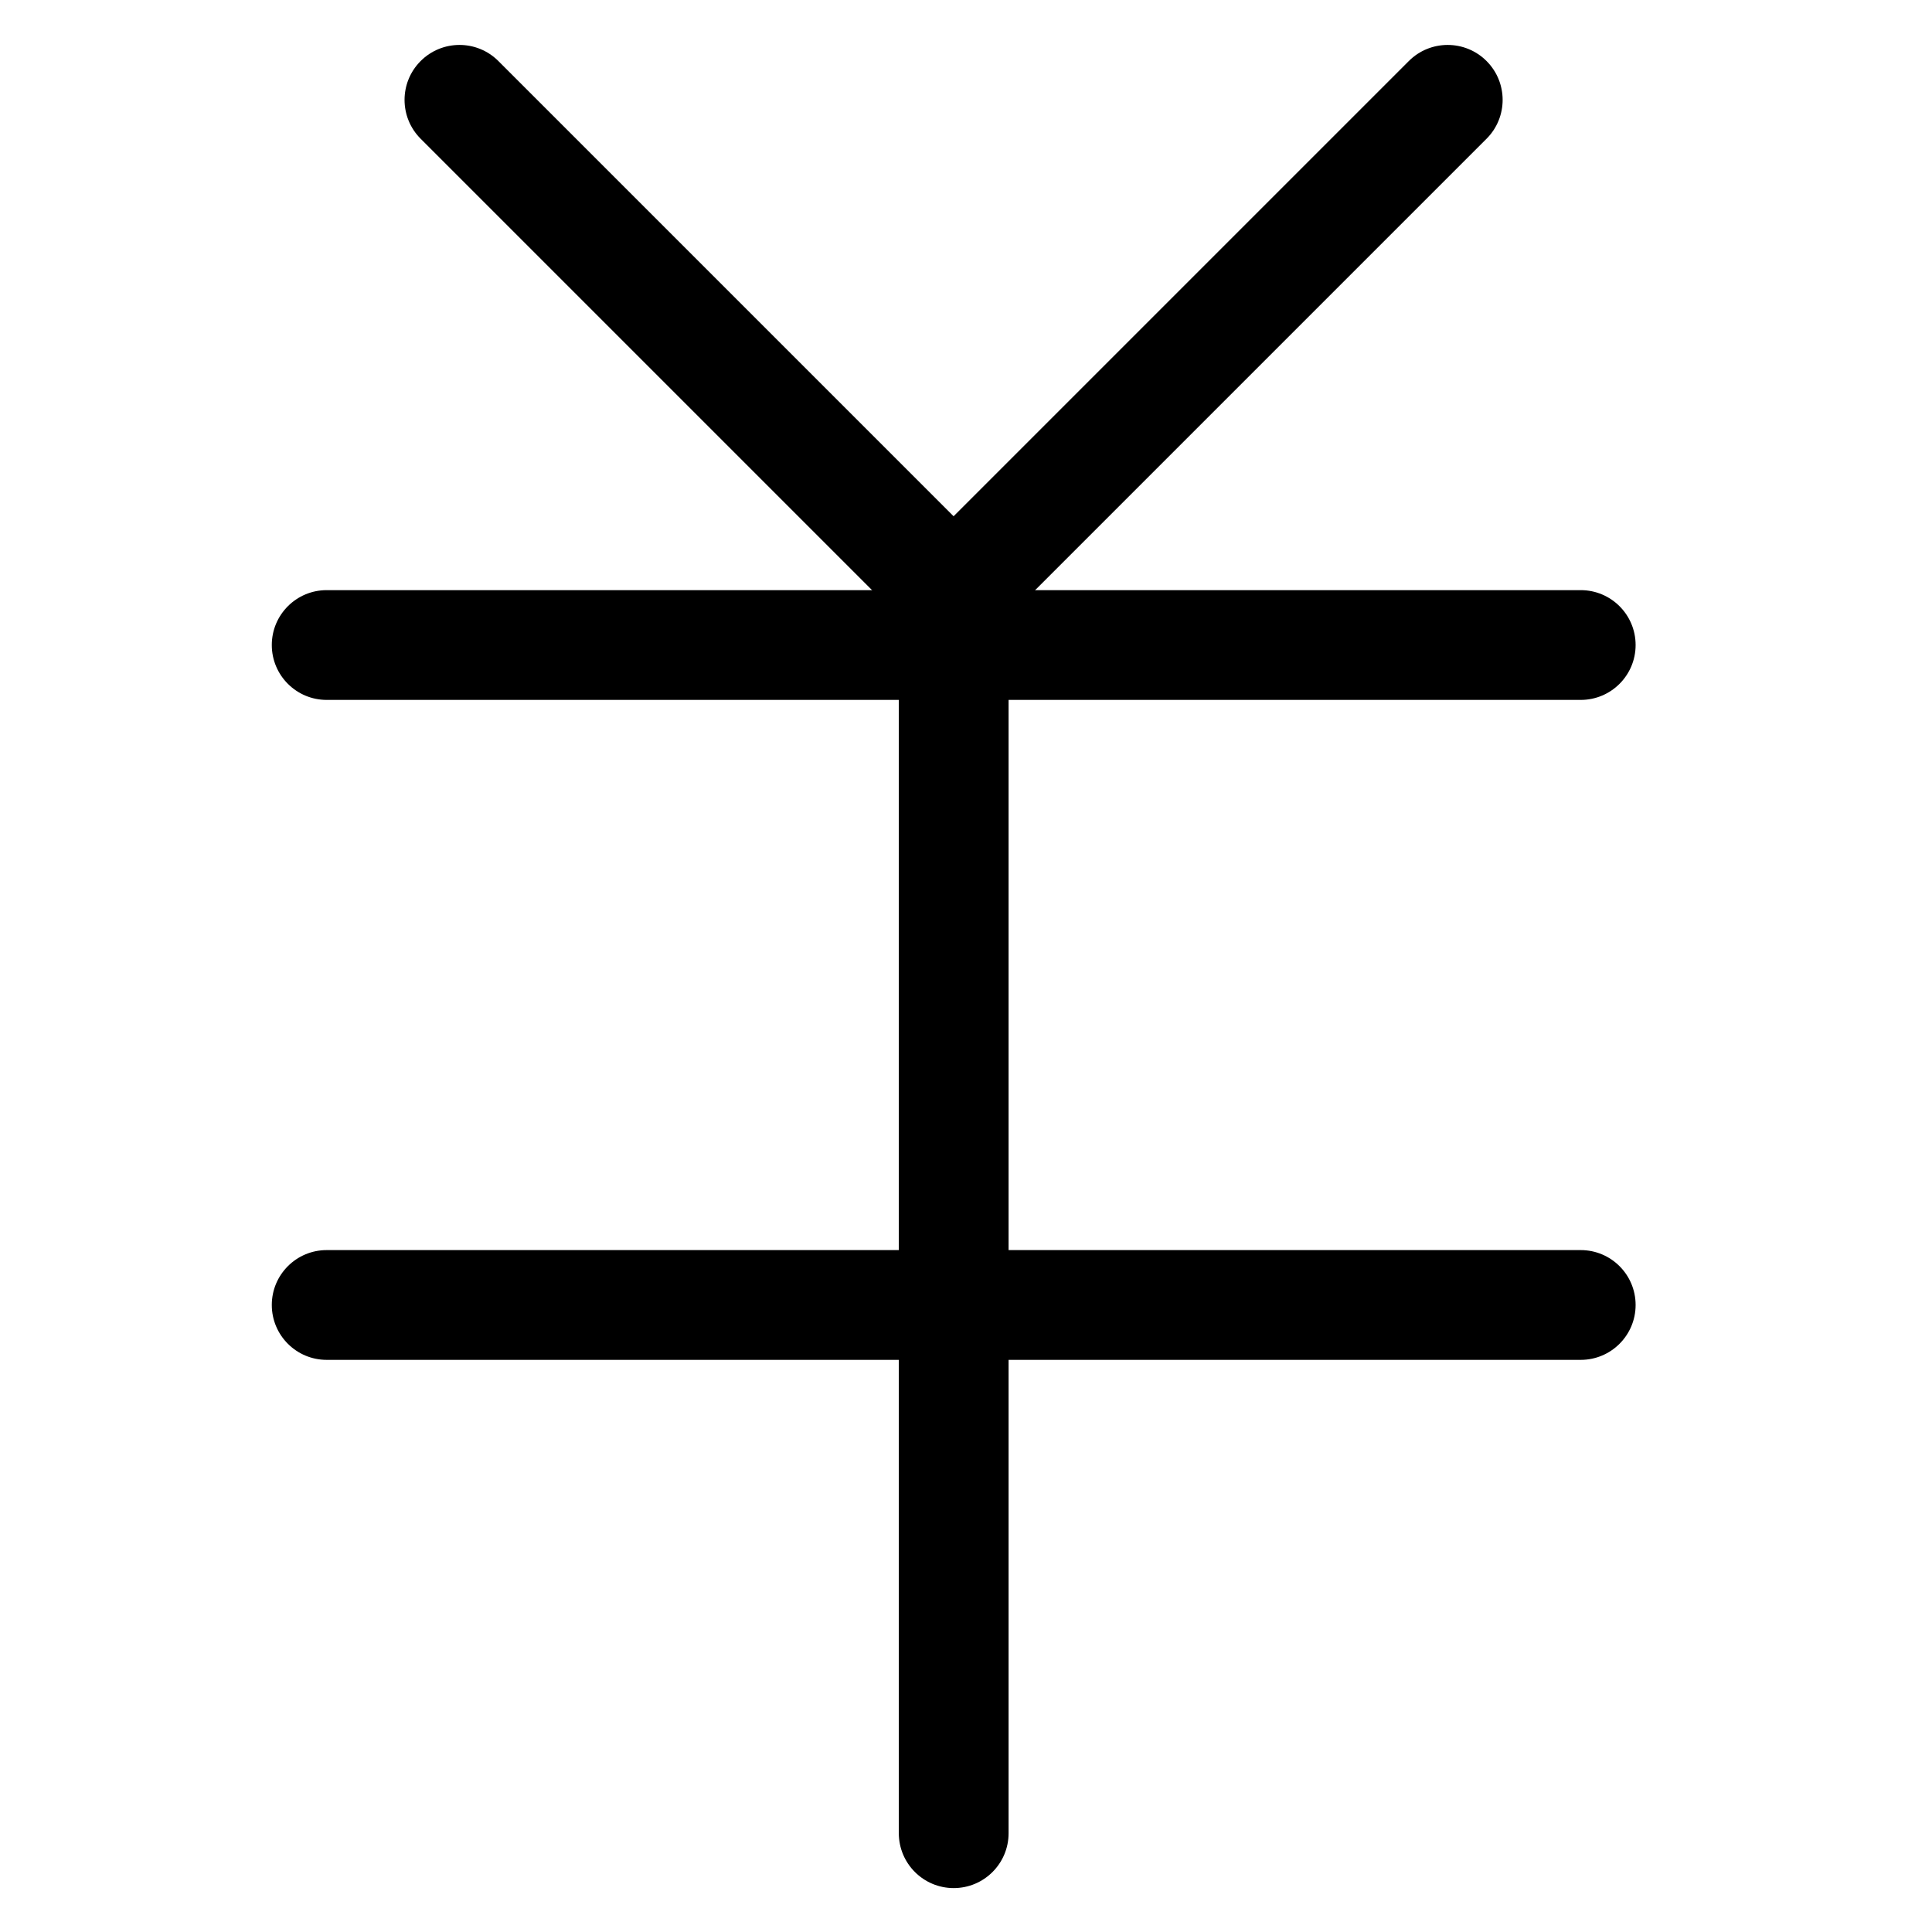
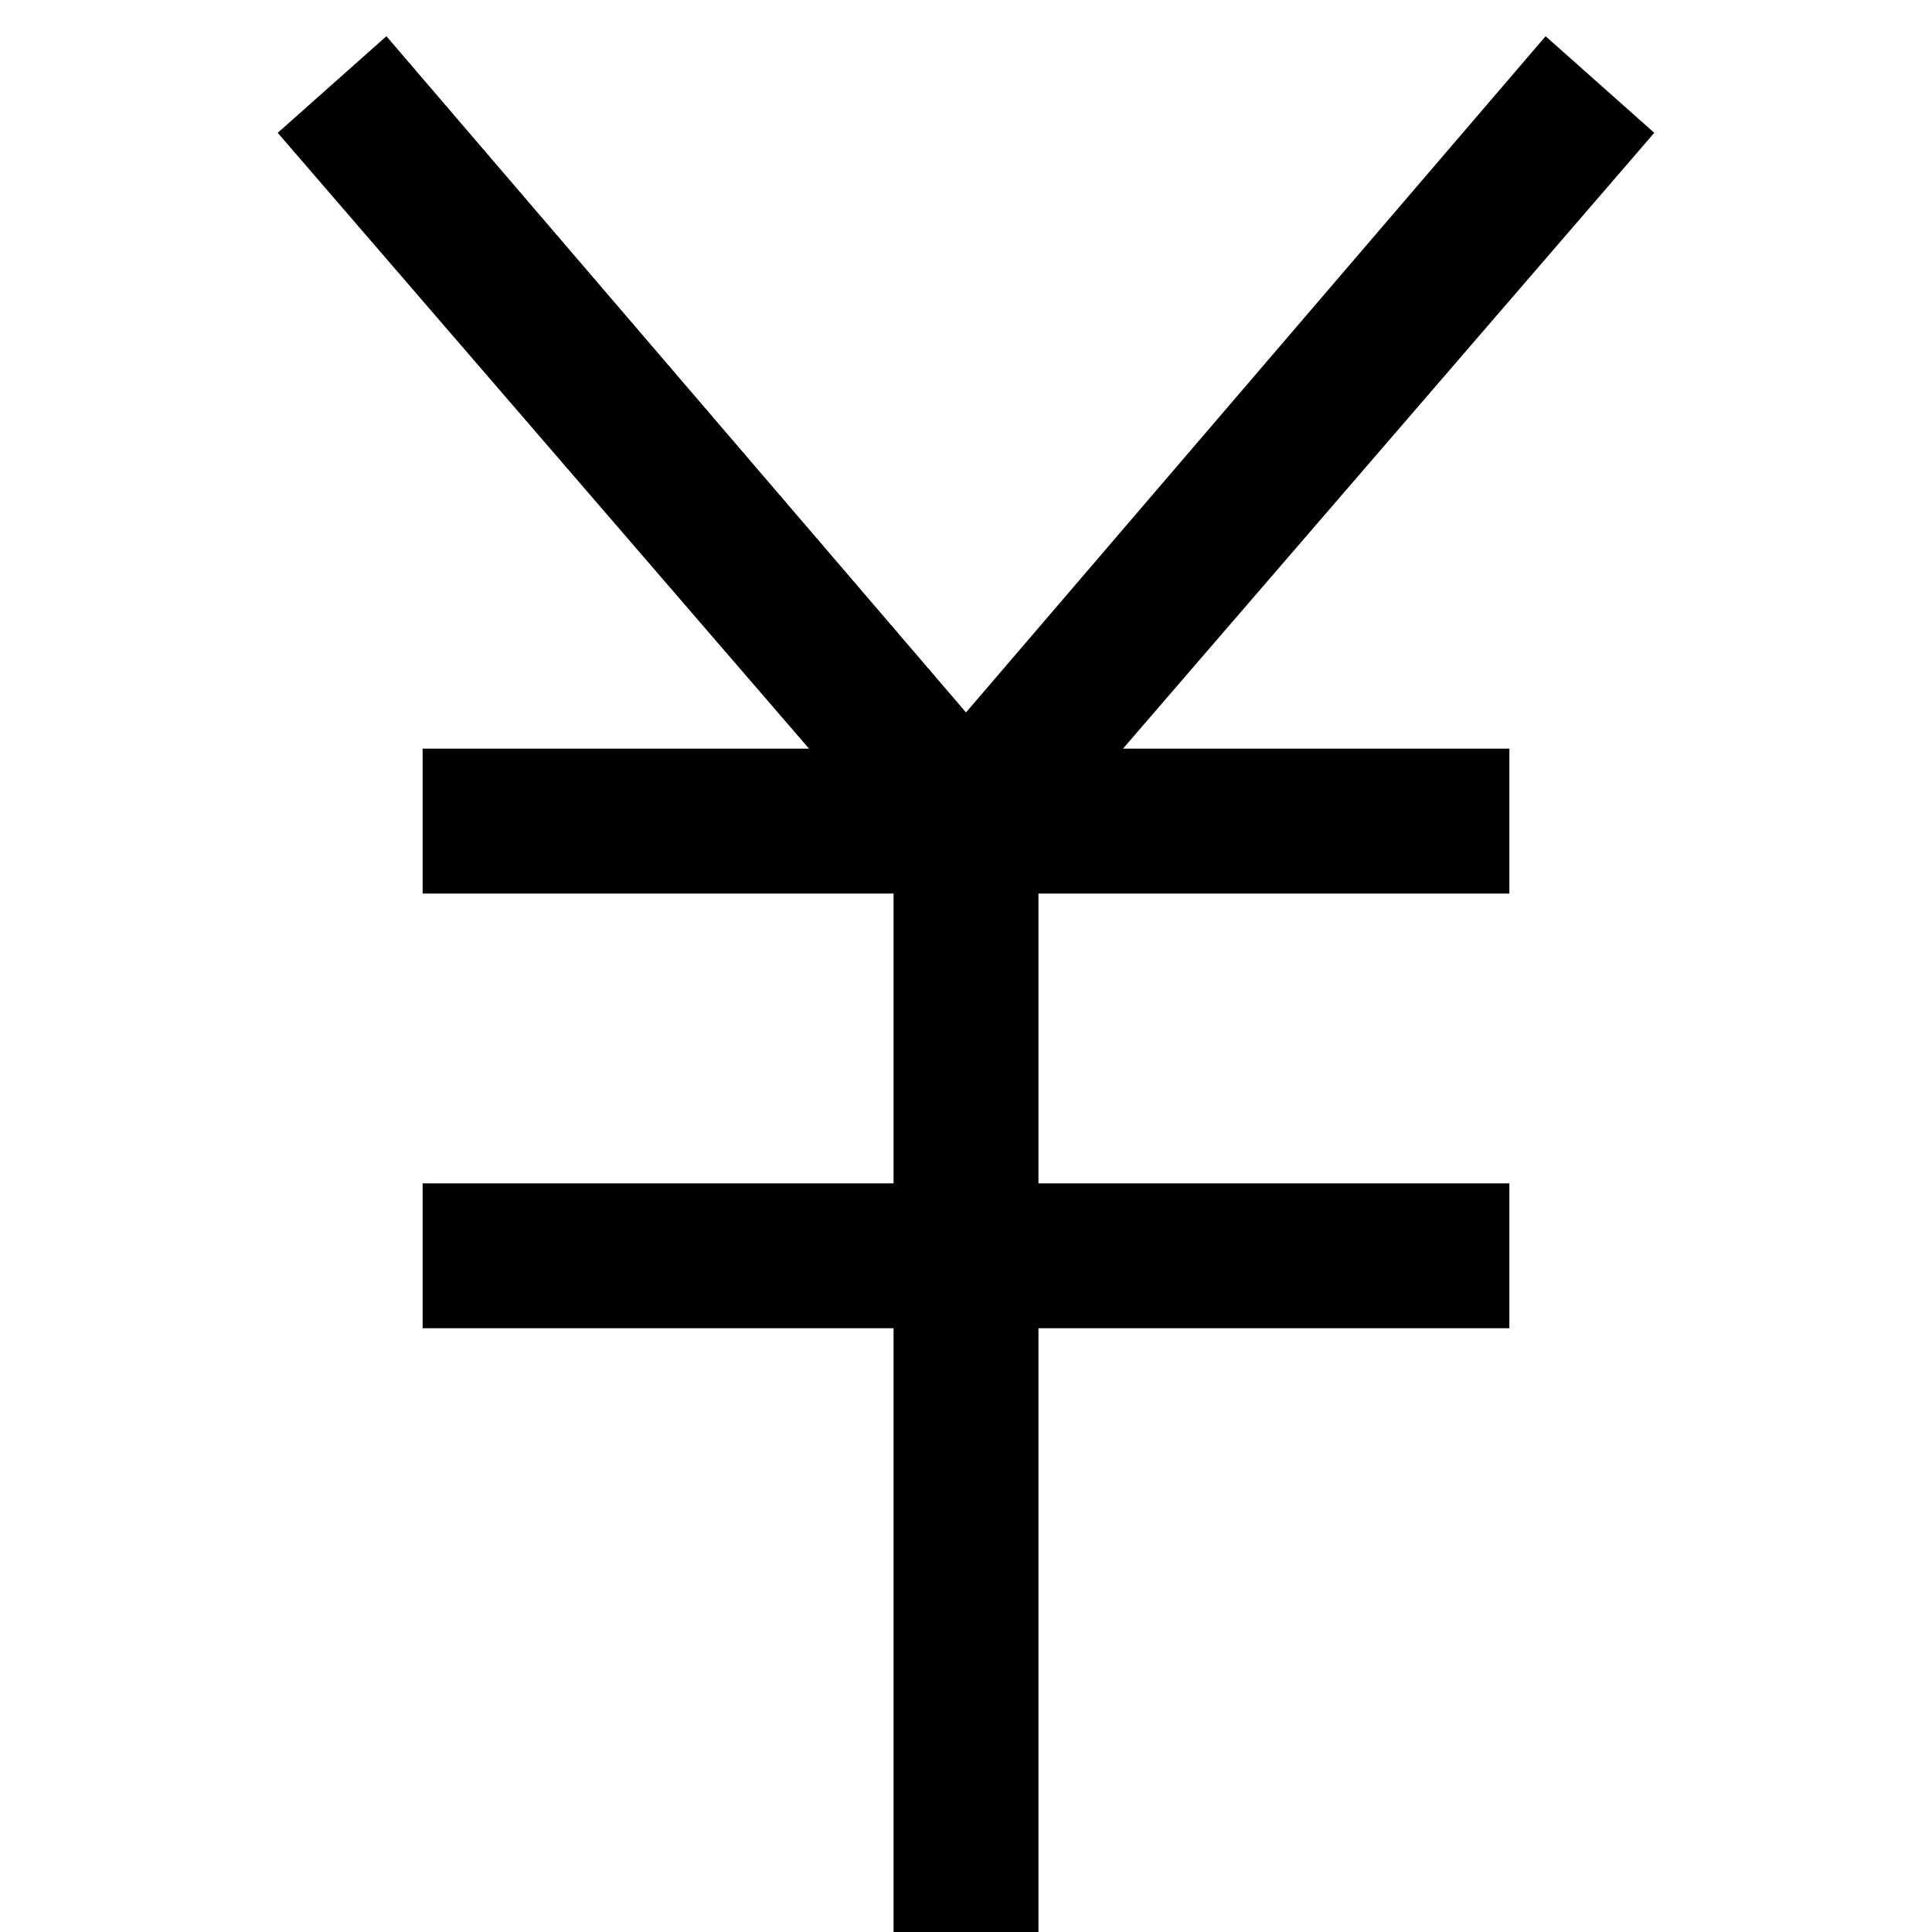
- <svg xmlns="http://www.w3.org/2000/svg" t="1612343886977" class="icon" viewBox="0 0 1024 1024" version="1.1" p-id="6600" width="200" height="200">
+ <svg xmlns="http://www.w3.org/2000/svg" t="1612509640970" class="icon" viewBox="0 0 1024 1024" version="1.1" p-id="6106" width="200" height="200">
  <defs>
    <style type="text/css" />
  </defs>
-   <path d="M487.913 326.4a28.975 28.975 0 0 1-20.596-8.495l-244.364-244.364a29.091 29.091 0 0 1 41.193-41.193l244.364 244.364a29.091 29.091 0 0 1-20.596 49.687z" fill="" p-id="6601" />
-   <path d="M522.938 326.4a29.091 29.091 0 0 1-20.596-49.687l244.364-244.364a29.091 29.091 0 0 1 41.193 41.193l-244.364 244.364a28.975 28.975 0 0 1-20.596 8.495z" fill="" p-id="6602" />
-   <path d="M837.818 370.967H173.149a29.091 29.091 0 0 1 0-58.182H837.818a29.091 29.091 0 0 1 0 58.182zM837.818 720.756H173.149a29.091 29.091 0 0 1 0-58.182H837.818a29.091 29.091 0 0 1 0 58.182z" fill="" p-id="6603" />
-   <path d="M505.484 1000.727a29.091 29.091 0 0 1-29.091-29.091V341.876a29.091 29.091 0 0 1 58.182 0V971.636a29.091 29.091 0 0 1-29.091 29.091z" fill="" p-id="6604" />
+   <path d="M876.8 70.4 819.2 19.2 512 377.6 204.8 19.2 147.2 70.4 428.8 396.8 224 396.8 224 473.6 473.6 473.6 473.6 627.2 224 627.2 224 704 473.6 704 473.6 1024 550.4 1024 550.4 704 800 704 800 627.2 550.4 627.2 550.4 473.6 800 473.6 800 396.8 595.2 396.8Z" p-id="6107" />
</svg>
